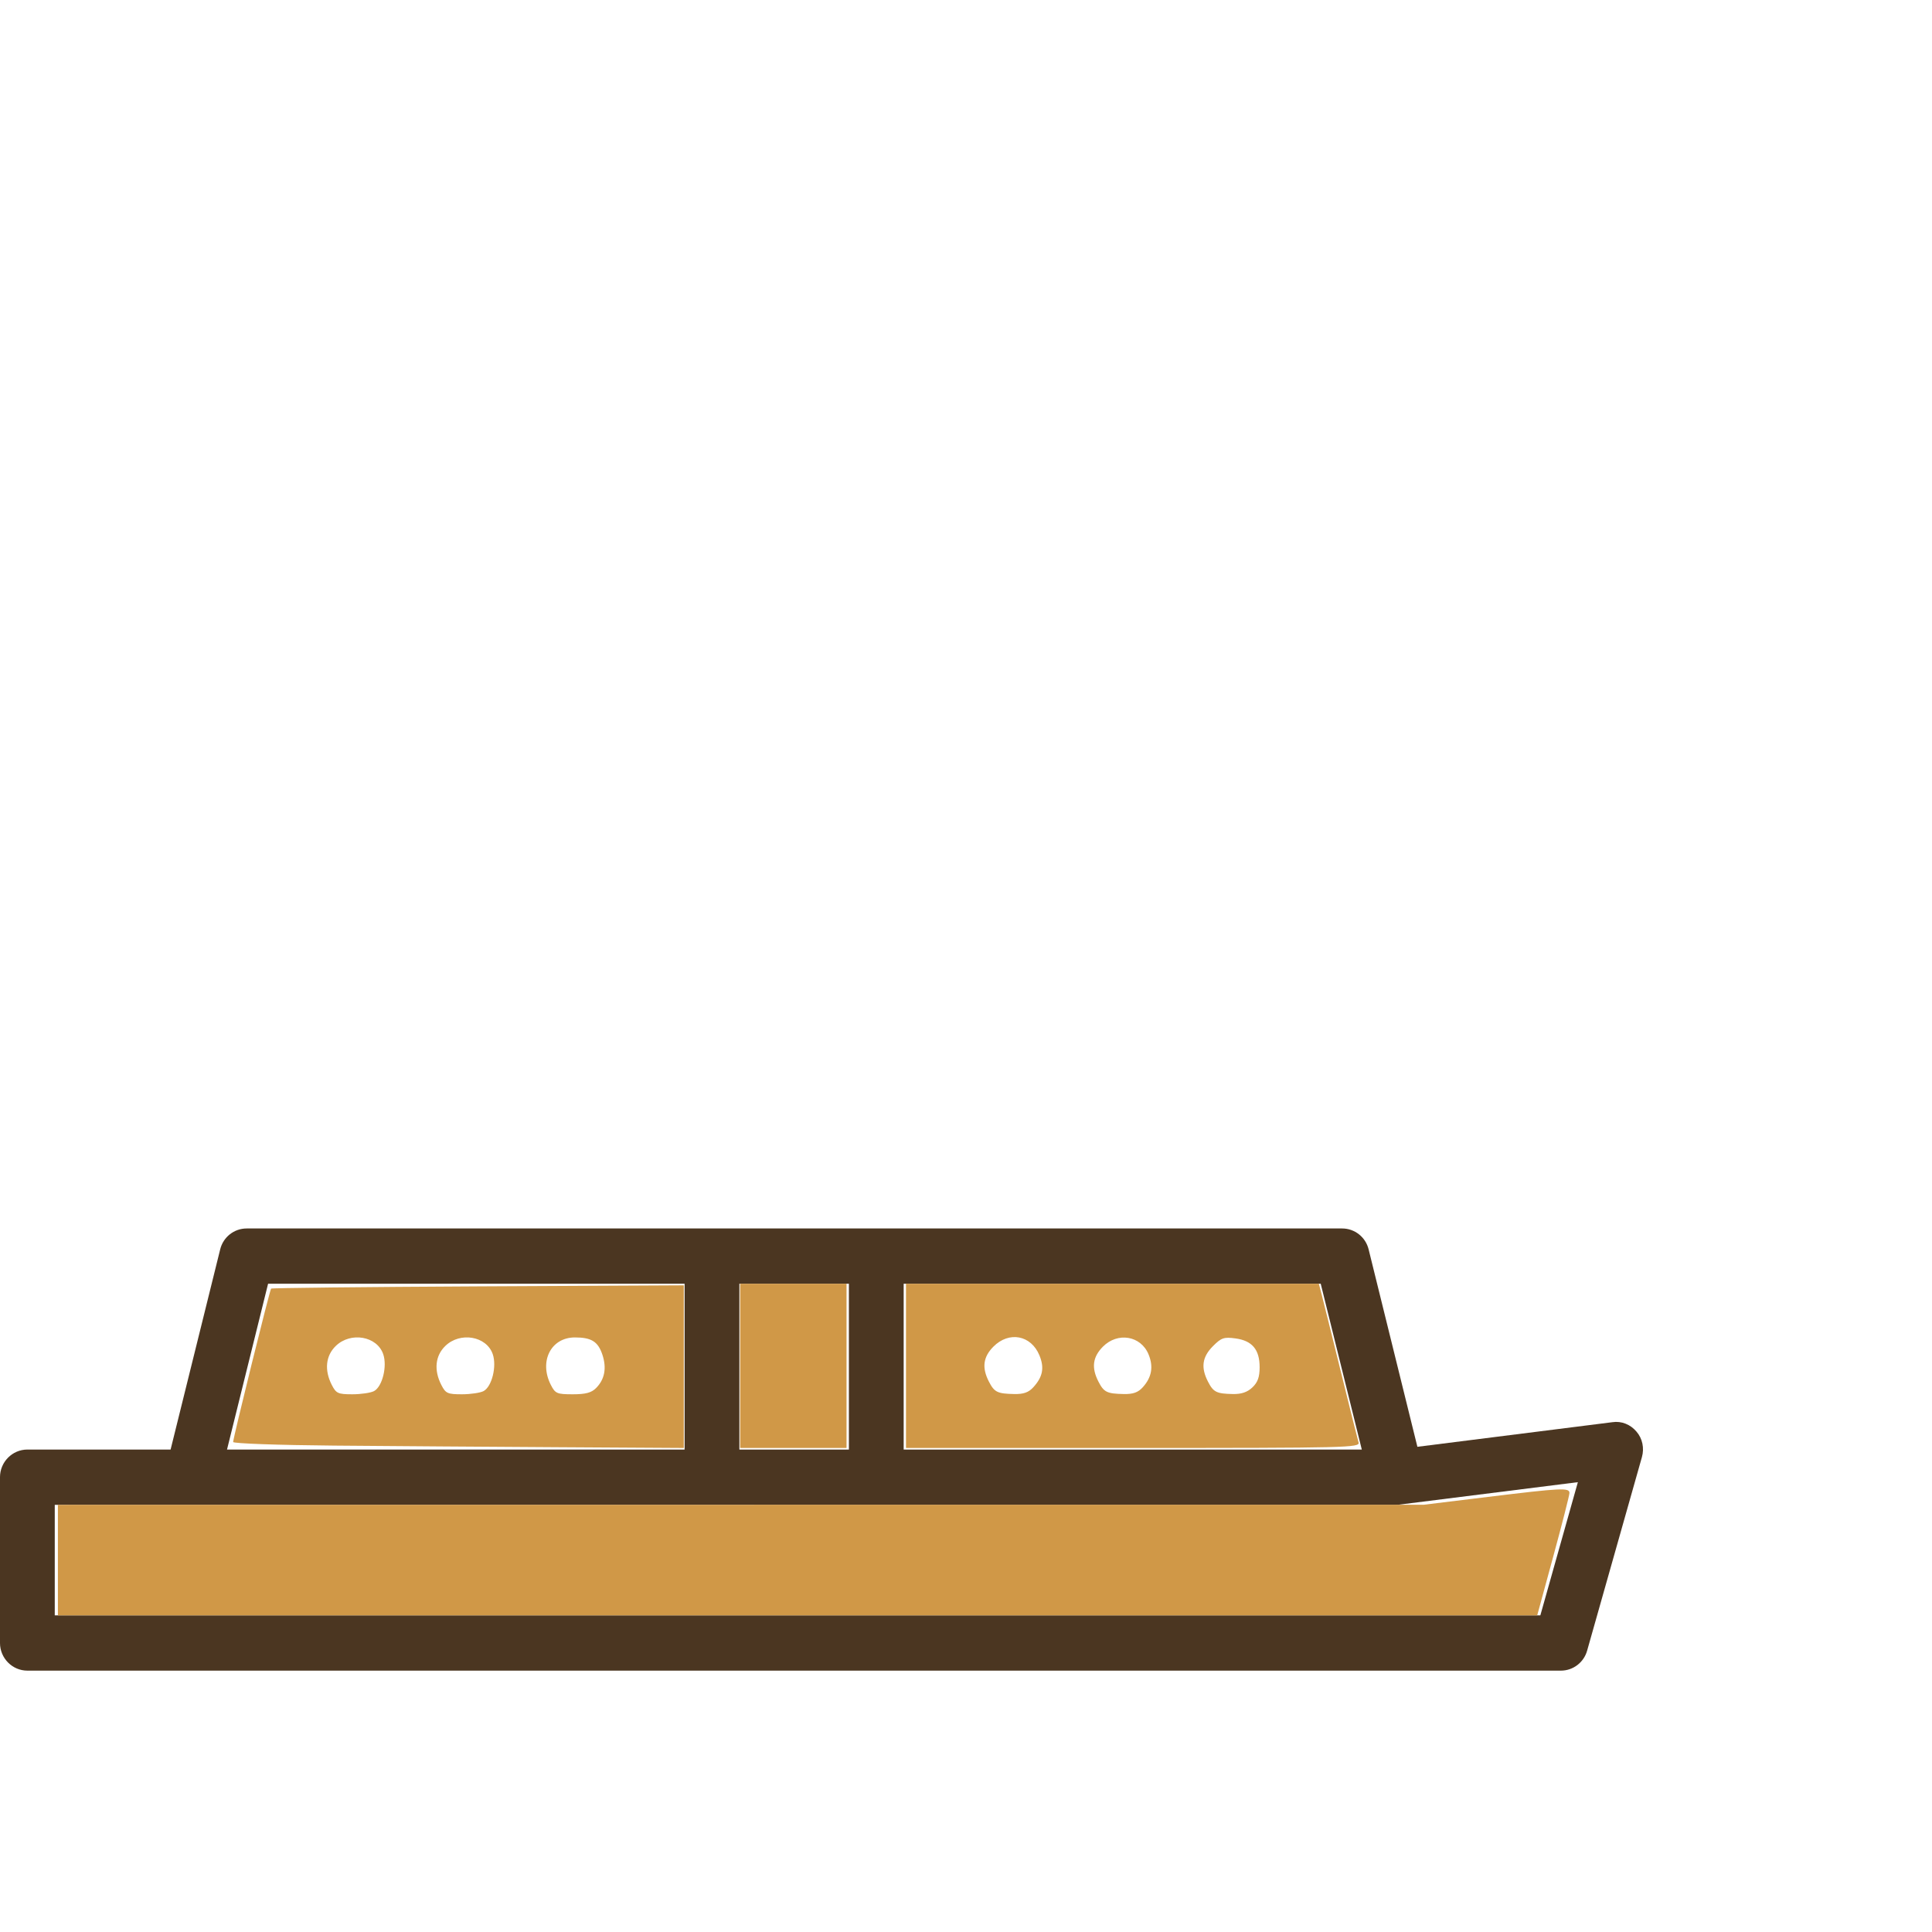
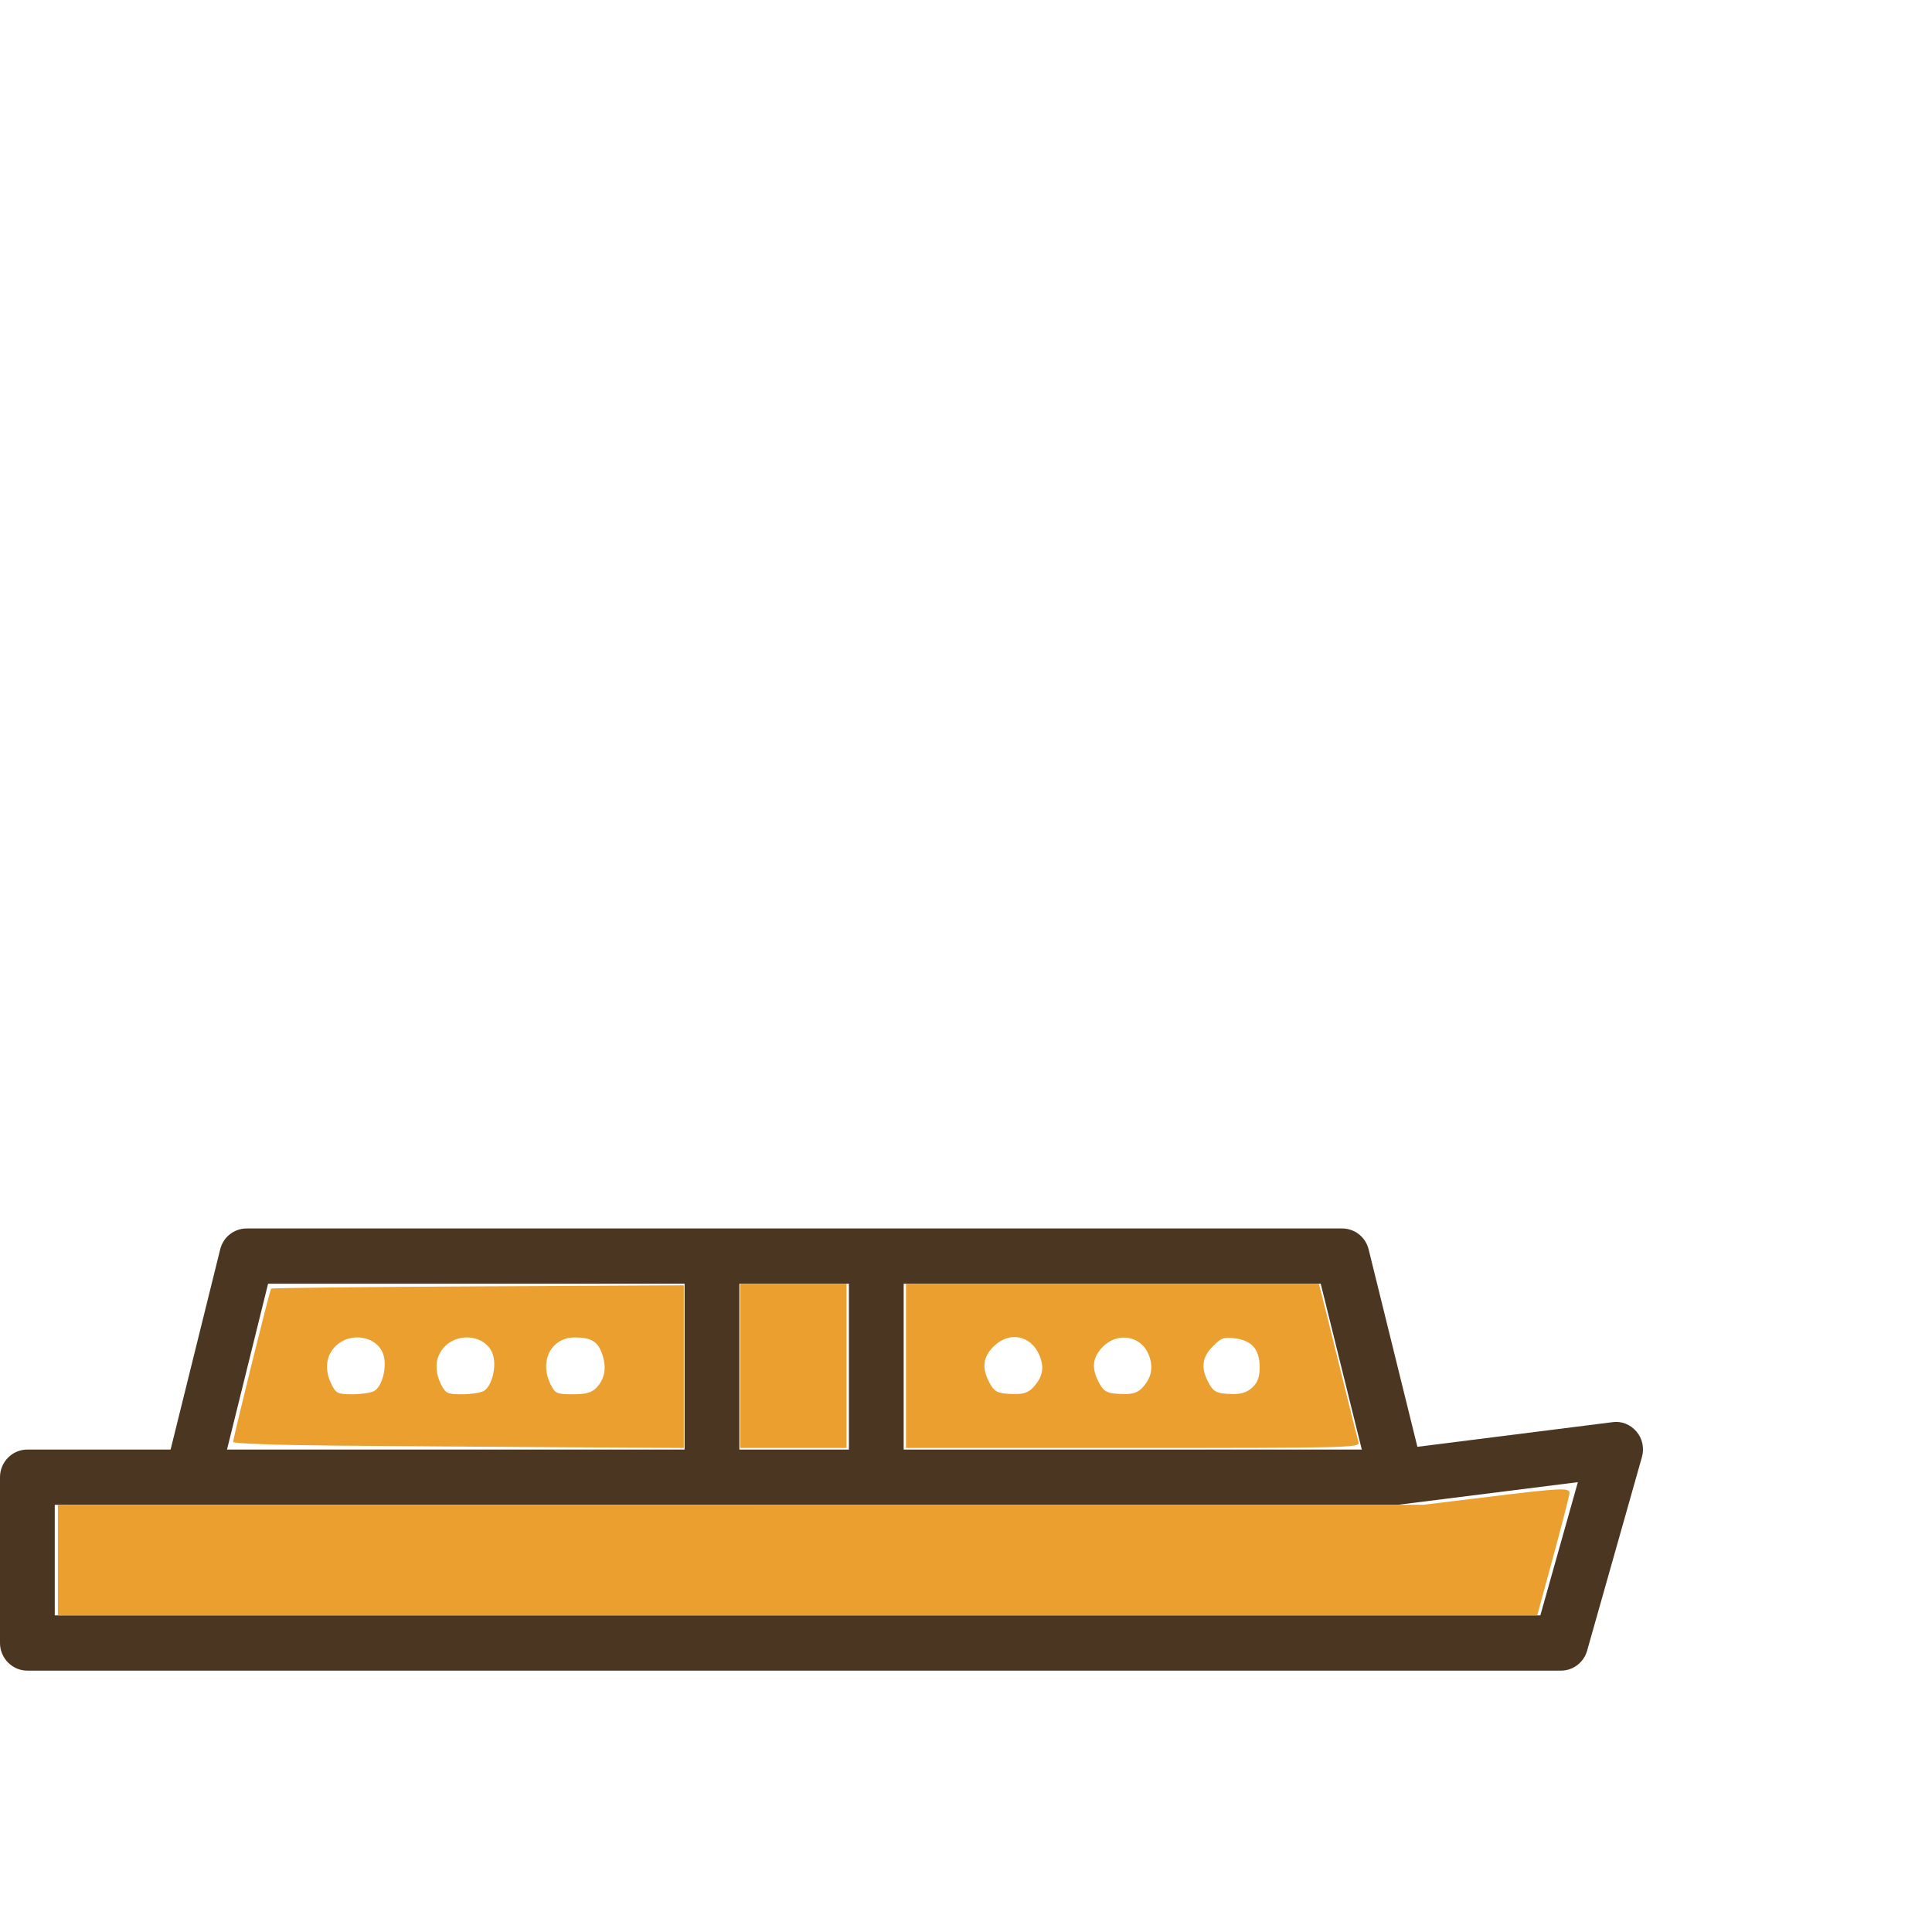
<svg viewBox="0 0 375 375">
  <path fill="#4b3621" d="M5.314 281.357h27.799l9.62-38.835a5.288 5.337 0 0 1 5.156-4.077h212.609a5.288 5.337 0 0 1 5.156 4.077l9.461 38.3 37.844-4.775c1.754-.268 3.508.43 4.678 1.824 1.169 1.34 1.542 3.218 1.063 4.935l-10.63 37.548a5.295 5.344 0 0 1-5.103 3.916H5.315c-2.923 0-5.316-2.414-5.316-5.364V286.72c0-2.95 2.391-5.364 5.315-5.364Zm127.566-32.184H52.035l-7.972 32.184h88.817zm31.89 0h-21.26v32.184h21.26zm91.582 0h-80.95v32.184h88.923zM10.63 313.542h288.35l7.283-25.855-34.55 4.344c-.212.054-.425.054-.637.054H10.629v21.457z" />
  <path fill="none" d="M106.994 267.84a5.281 5.33 0 0 0 4.624 2.789c.904 0 1.754-.215 2.604-.697a5.358 5.358 0 0 0 2.073-7.296c-1.435-2.574-4.624-3.54-7.229-2.092-2.55 1.449-3.507 4.72-2.072 7.296zm-43.212-2.575c0 2.95 2.338 5.364 5.262 5.364h.052c2.924 0 5.316-2.414 5.316-5.364 0-2.95-2.392-5.364-5.316-5.364-2.923 0-5.314 2.413-5.314 5.364zm127.671.805c.425 2.628 2.658 4.56 5.262 4.56.266 0 .531 0 .797-.054 2.87-.43 4.943-3.165 4.465-6.115-.426-2.95-3.083-4.989-6.006-4.506h-.053c-2.87.428-4.89 3.165-4.465 6.114zm21.155-.805c0 2.95 2.391 5.364 5.315 5.364 2.924 0 5.369-2.414 5.369-5.364 0-2.95-2.392-5.364-5.316-5.364h-.053c-2.923 0-5.315 2.413-5.315 5.364zm-127.566 0c0 2.95 2.339 5.364 5.262 5.364h.053c2.923 0 5.316-2.414 5.316-5.364 0-2.95-2.392-5.364-5.316-5.364s-5.315 2.413-5.315 5.364zm152.866 5.203a5.232 5.28 0 0 0 1.276.161 5.284 5.284 0 0 0 5.156-4.077c.744-2.843-.957-5.793-3.827-6.49h-.053c-2.87-.698-5.74 1.018-6.432 3.916a5.39 5.39 0 0 0 3.88 6.49z" />
  <path fill="none" d="M182.736 249.173h73.616l6.644 26.82h-80.26Zm55.172 21.295a5.232 5.28 0 0 0 1.276.161 5.284 5.284 0 0 0 5.156-4.077c.744-2.843-.957-5.793-3.827-6.49h-.053c-2.87-.698-5.74 1.018-6.432 3.916a5.39 5.39 0 0 0 3.88 6.49zm-19.985.161c2.923 0 5.369-2.414 5.369-5.364 0-2.95-2.392-5.364-5.316-5.364h-.053c-2.923 0-5.315 2.413-5.315 5.364 0 2.95 2.392 5.364 5.315 5.364zm-21.208 0c.266 0 .532 0 .798-.053 2.87-.43 4.943-3.165 4.464-6.115-.425-2.95-3.082-4.989-6.006-4.506h-.053c-2.87.43-4.89 3.165-4.464 6.115.424 2.627 2.657 4.56 5.262 4.56z" />
  <path fill="none" d="M182.736 249.173v26.82h80.26l1.329 5.364H175.4v-32.184zM164.77 249.173h-13.925v26.82h13.925z" />
  <path fill="none" d="M150.845 249.173v26.82h13.925v5.364h-21.26v-32.184zM58.04 249.173h74.84v26.82H51.397Zm48.954 18.667a5.281 5.33 0 0 0 4.624 2.789c.904 0 1.754-.215 2.604-.697a5.358 5.358 0 0 0 2.073-7.296c-1.435-2.574-4.624-3.54-7.229-2.092-2.55 1.449-3.507 4.72-2.072 7.296zm-16.69 2.79h.053c2.923 0 5.316-2.415 5.316-5.365s-2.392-5.364-5.316-5.364-5.315 2.413-5.315 5.364c0 2.95 2.34 5.364 5.262 5.364zm-21.26 0h.052c2.924 0 5.316-2.415 5.316-5.365s-2.392-5.364-5.316-5.364c-2.923 0-5.315 2.413-5.315 5.364 0 2.95 2.34 5.364 5.262 5.364z" />
  <path fill="none" d="M52.035 249.173h6.006l-6.644 26.82h81.483v5.364H44.062ZM17.964 292.085h253.111c.213 0 .426 0 .638-.053l34.55-4.345-5.773 20.49H17.964Z" />
  <path fill="none" d="m300.49 308.178-1.51 5.364zM17.964 292.085v16.093H300.49l-1.51 5.364H10.63v-21.457z" />
  <path fill="none" d="M10.934 302.813v-10.728l131.358.01 131.358.01 15.636-1.955c8.6-1.076 15.786-1.805 15.968-1.621.182.184-1.236 5.887-3.152 12.674l-3.485 12.34H10.934Z" />
-   <path fill="#d09847" d="M11.237 302.813v-10.728l132.573-.01 132.573-.01 12.453-1.519c14.274-1.741 15.793-1.814 15.794-.759 0 .422-1.407 5.939-3.128 12.26l-3.13 11.495H11.238Z" />
+   <path fill="#eb9f2e" d="M11.237 302.813v-10.728l132.573-.01 132.573-.01 12.453-1.519c14.274-1.741 15.793-1.814 15.794-.759 0 .422-1.407 5.939-3.128 12.26l-3.13 11.495H11.238Z" />
  <path fill="none" d="M44.664 280.591c.009-.253 1.734-7.356 3.834-15.785l3.817-15.326 40.205-.157 40.205-.158v31.886h-44.04c-24.221 0-44.031-.207-44.021-.46zm28.34-11.294c1.408-1.335 1.898-4.63 1.03-6.916-.493-1.295-3.389-2.786-5.41-2.786-2.105 0-5.147 3.07-5.147 5.194 0 1.889 1.463 4.981 2.569 5.43 2.048.832 5.606.36 6.959-.922zm21.261 0c1.407-1.335 1.898-4.63 1.029-6.916-.493-1.295-3.389-2.786-5.41-2.786-2.105 0-5.147 3.07-5.147 5.194 0 1.889 1.463 4.981 2.569 5.43 2.049.832 5.606.36 6.959-.922zm20.992.12c1.898-1.506 2.42-4.01 1.367-6.554-.942-2.274-2.512-3.268-5.167-3.268-2.42 0-5.46 2.891-5.46 5.194 0 1.889 1.463 4.981 2.57 5.43 1.852.752 5.245.346 6.69-.802zM143.658 265.112v-15.938h20.653V281.05h-20.653z" />
-   <path fill="#d09847" d="M175.852 265.112v-15.938H255.987l.6 2.299c.33 1.264 1.993 7.953 3.694 14.865 1.702 6.912 3.237 13.05 3.413 13.64.301 1.015-2.064 1.073-43.761 1.073h-44.08Zm24.73 4.138c1.832-2.02 2.163-3.777 1.165-6.189-1.626-3.926-5.907-4.728-8.933-1.674-1.989 2.007-2.257 4.073-.877 6.765 1.064 2.077 1.647 2.365 4.918 2.429 1.832.036 2.801-.31 3.727-1.33zm21.246 0c1.735-1.934 2.089-3.992 1.098-6.384-1.495-3.61-5.994-4.363-8.852-1.479-1.988 2.007-2.256 4.073-.877 6.765 1.064 2.077 1.647 2.365 4.918 2.429 1.836.036 2.796-.308 3.713-1.33zm21.259.047c1.038-.985 1.406-2.009 1.406-3.917 0-3.434-1.442-5.155-4.685-5.594-2.255-.305-2.757-.131-4.397 1.524-2.067 2.086-2.35 4.117-.954 6.842 1.06 2.067 1.651 2.365 4.833 2.429 1.666.034 2.817-.356 3.797-1.284zM143.658 265.112v-15.938h20.653V281.05h-20.653zM64.844 280.591c-10.775-.094-19.59-.408-19.59-.699 0-.797 7.103-29.51 7.366-29.774.125-.127 18.2-.322 40.166-.434l39.939-.204V281.051l-24.146-.145c-13.28-.079-32.961-.22-43.735-.315Zm7.764-10.585c1.609-.87 2.585-4.818 1.772-7.171-1.21-3.501-6.312-4.384-9.2-1.593-1.966 1.902-2.253 4.697-.776 7.579.84 1.64 1.212 1.808 3.988 1.808 1.684 0 3.58-.28 4.216-.623zm21.26 0c1.61-.87 2.585-4.818 1.772-7.171-1.21-3.501-6.312-4.384-9.2-1.593-1.966 1.902-2.253 4.697-.776 7.579.84 1.64 1.212 1.808 3.988 1.808 1.684 0 3.581-.28 4.216-.623zm21.833-.587c1.661-1.676 2.08-3.852 1.24-6.424-.847-2.588-2.125-3.4-5.354-3.4-4.654 0-7.006 4.654-4.663 9.226.855 1.668 1.184 1.808 4.252 1.808 2.501 0 3.623-.3 4.525-1.21z" />
+   <path fill="#eb9f2e" d="M175.852 265.112v-15.938H255.987l.6 2.299c.33 1.264 1.993 7.953 3.694 14.865 1.702 6.912 3.237 13.05 3.413 13.64.301 1.015-2.064 1.073-43.761 1.073h-44.08Zm24.73 4.138c1.832-2.02 2.163-3.777 1.165-6.189-1.626-3.926-5.907-4.728-8.933-1.674-1.989 2.007-2.257 4.073-.877 6.765 1.064 2.077 1.647 2.365 4.918 2.429 1.832.036 2.801-.31 3.727-1.33zm21.246 0c1.735-1.934 2.089-3.992 1.098-6.384-1.495-3.61-5.994-4.363-8.852-1.479-1.988 2.007-2.256 4.073-.877 6.765 1.064 2.077 1.647 2.365 4.918 2.429 1.836.036 2.796-.308 3.713-1.33zm21.259.047c1.038-.985 1.406-2.009 1.406-3.917 0-3.434-1.442-5.155-4.685-5.594-2.255-.305-2.757-.131-4.397 1.524-2.067 2.086-2.35 4.117-.954 6.842 1.06 2.067 1.651 2.365 4.833 2.429 1.666.034 2.817-.356 3.797-1.284zM143.658 265.112v-15.938h20.653V281.05h-20.653zM64.844 280.591c-10.775-.094-19.59-.408-19.59-.699 0-.797 7.103-29.51 7.366-29.774.125-.127 18.2-.322 40.166-.434l39.939-.204V281.051l-24.146-.145c-13.28-.079-32.961-.22-43.735-.315Zm7.764-10.585c1.609-.87 2.585-4.818 1.772-7.171-1.21-3.501-6.312-4.384-9.2-1.593-1.966 1.902-2.253 4.697-.776 7.579.84 1.64 1.212 1.808 3.988 1.808 1.684 0 3.58-.28 4.216-.623zm21.26 0c1.61-.87 2.585-4.818 1.772-7.171-1.21-3.501-6.312-4.384-9.2-1.593-1.966 1.902-2.253 4.697-.776 7.579.84 1.64 1.212 1.808 3.988 1.808 1.684 0 3.581-.28 4.216-.623zm21.833-.587c1.661-1.676 2.08-3.852 1.24-6.424-.847-2.588-2.125-3.4-5.354-3.4-4.654 0-7.006 4.654-4.663 9.226.855 1.668 1.184 1.808 4.252 1.808 2.501 0 3.623-.3 4.525-1.21z" />
</svg>
